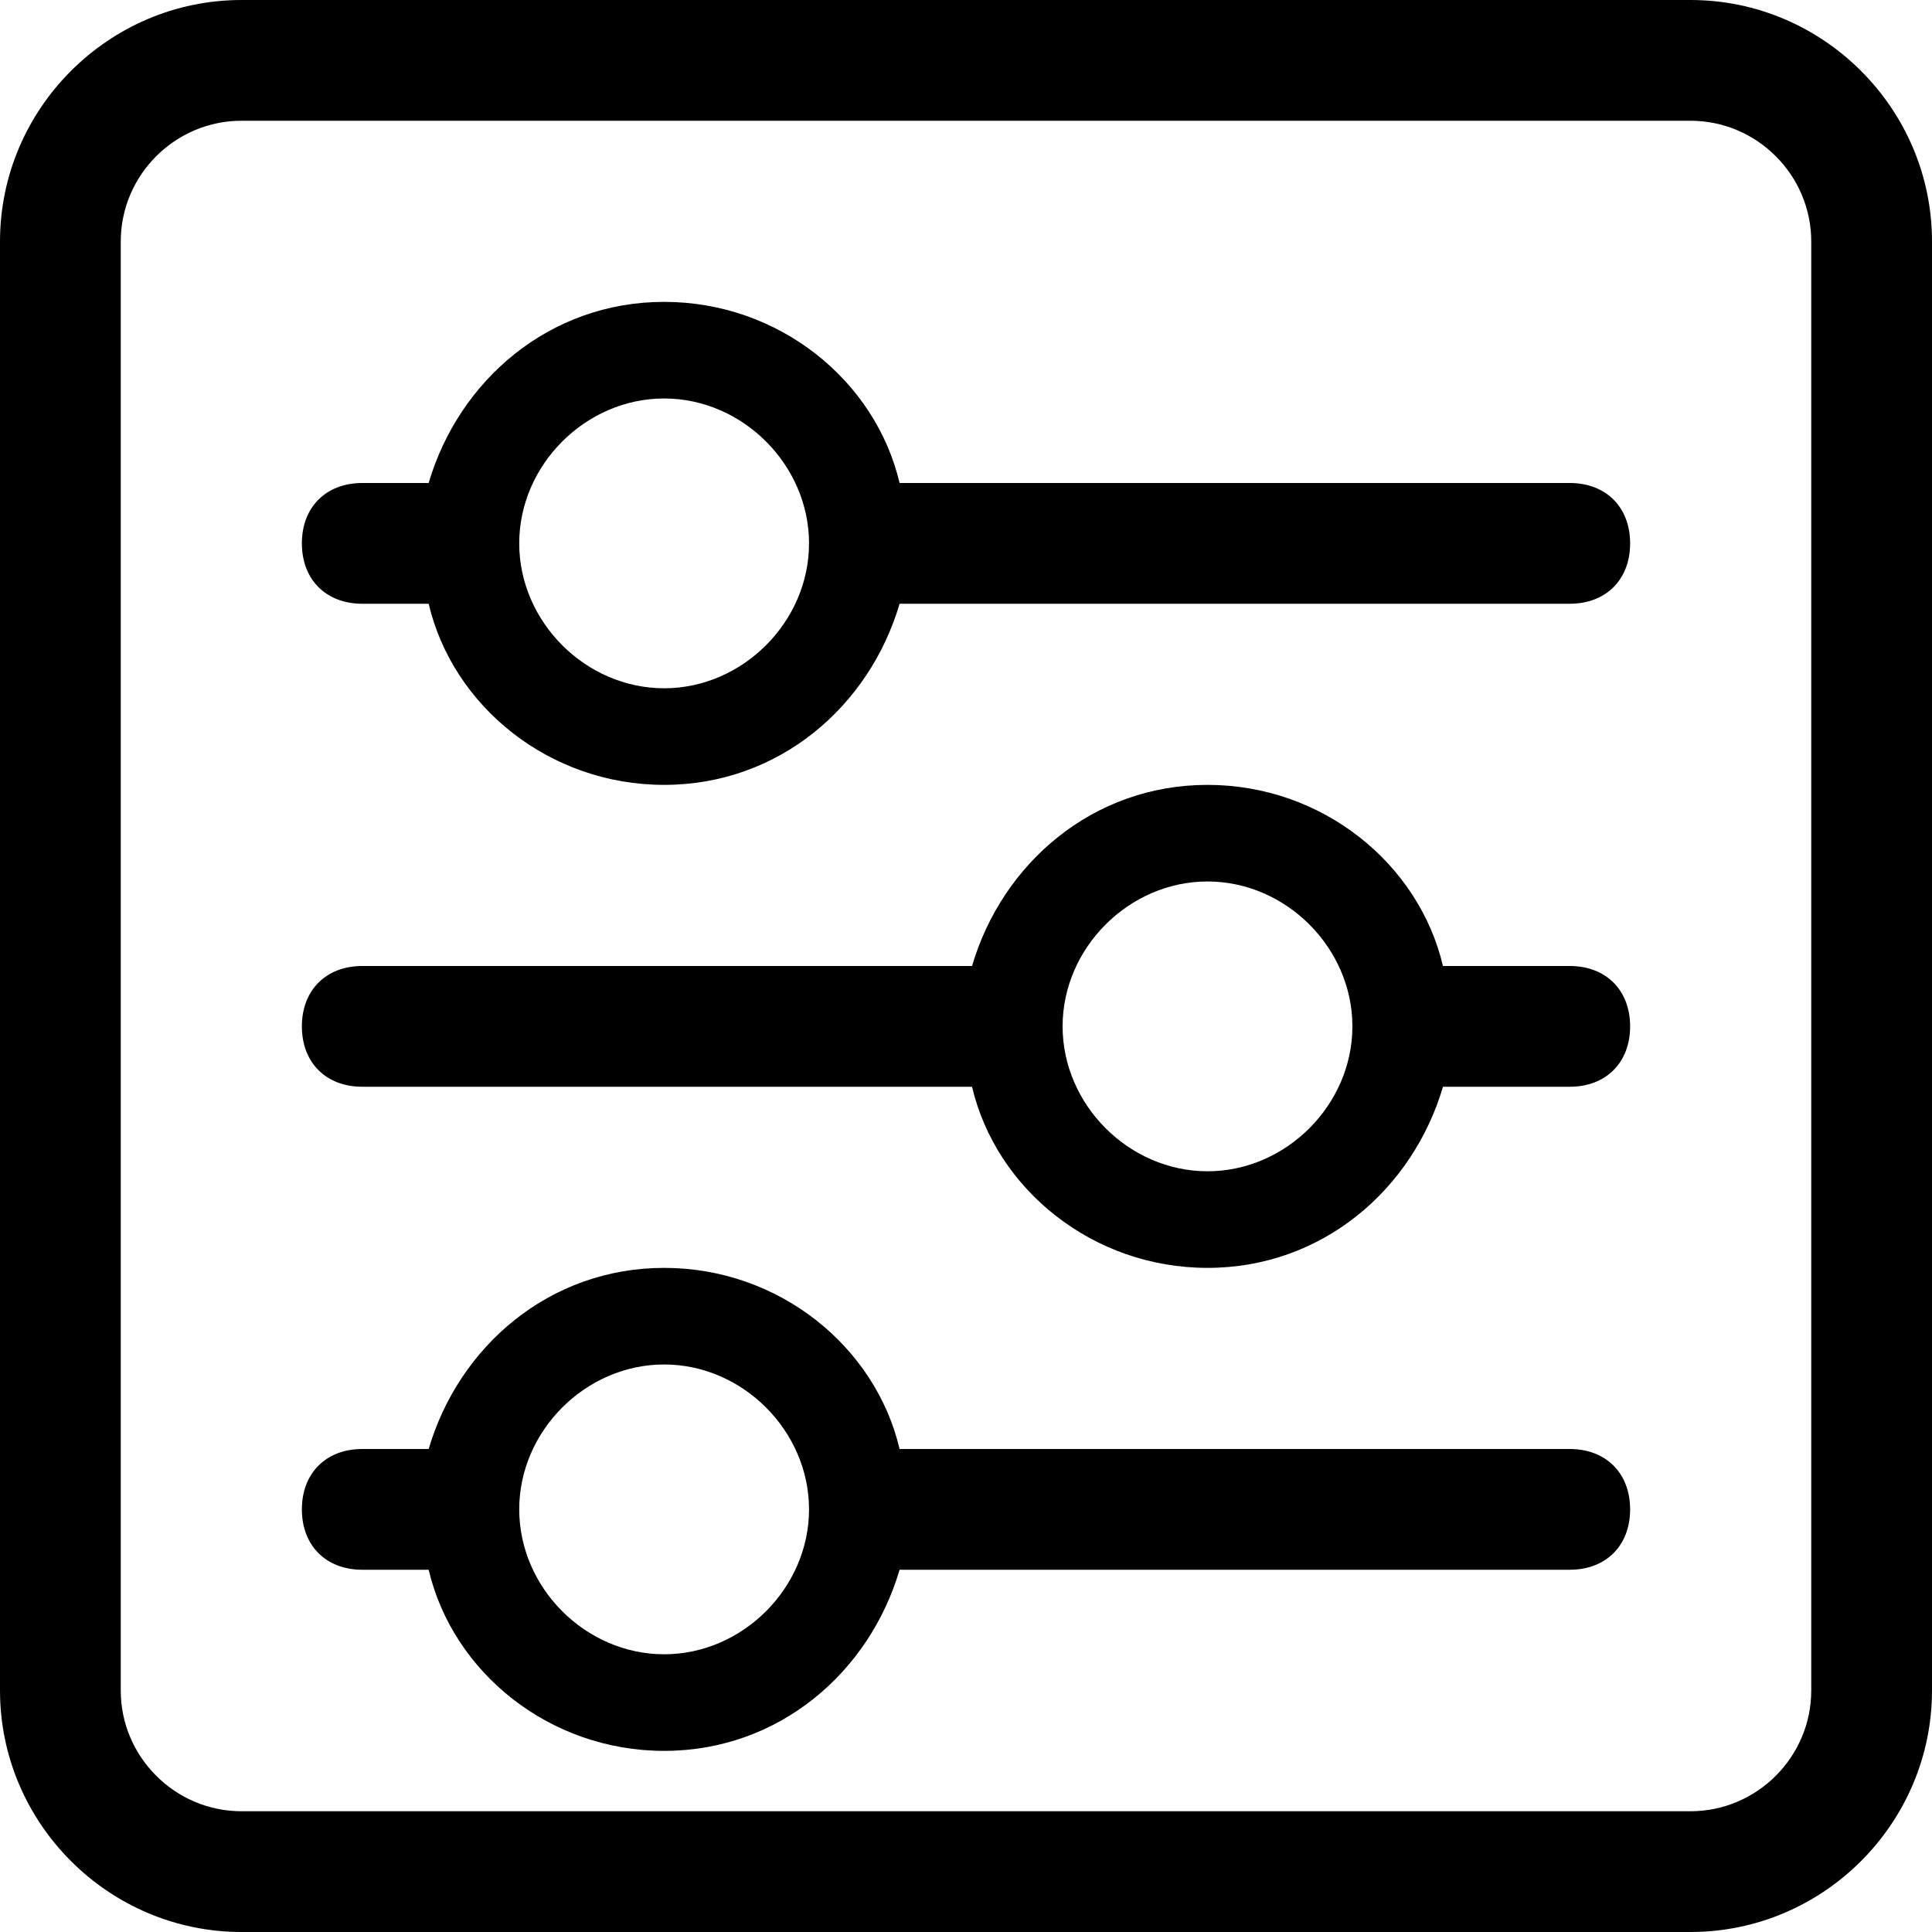
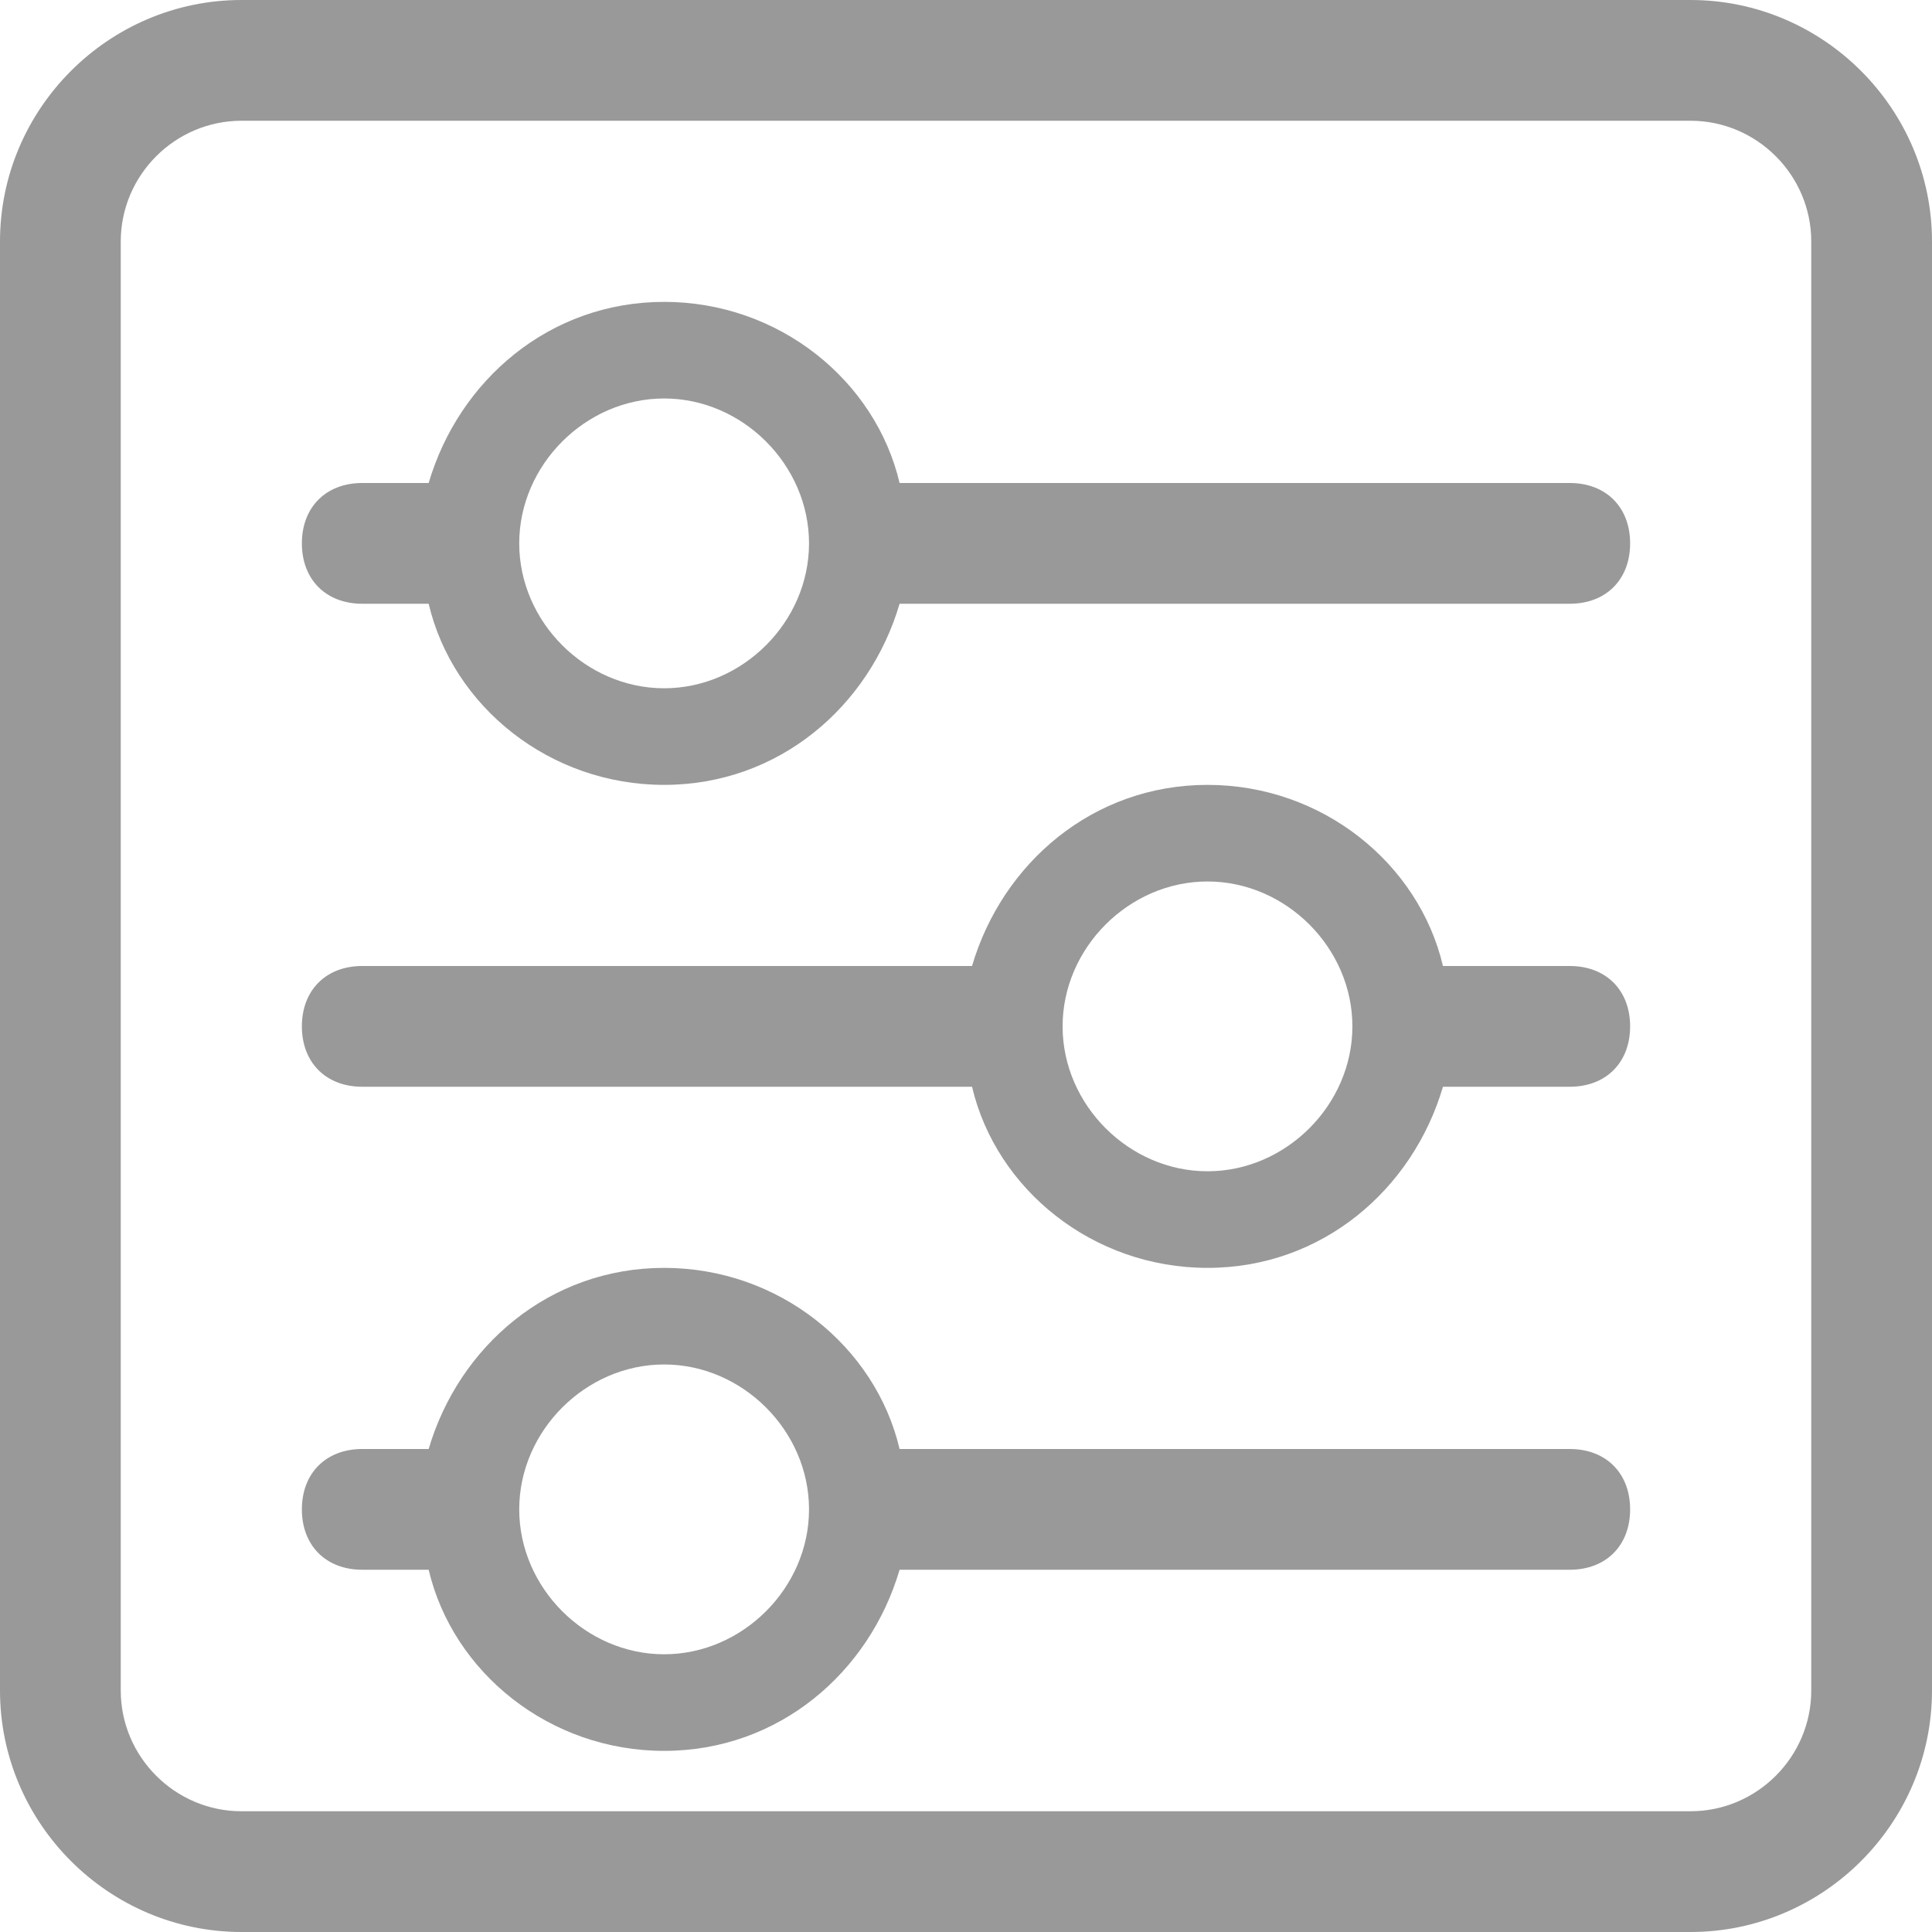
<svg xmlns="http://www.w3.org/2000/svg" version="1.1" id="Line_6" x="0px" y="0px" viewBox="0 0 32 32" style="enable-background:new 0 0 32 32;" xml:space="preserve">
+   <style type="text/css">
+ 	.st0{fill:#999999;}
+ </style>
  <g id="_x32__16_">
    <g>
      <path class="st0" d="M26,24H14.9c-0.4-1.7-2-3-3.9-3c-1.9,0-3.4,1.3-3.9,3H6c-0.6,0-1,0.4-1,1c0,0.6,0.4,1,1,1h1.1    c0.4,1.7,2,3,3.9,3c1.9,0,3.4-1.3,3.9-3H26c0.6,0,1-0.4,1-1C27,24.4,26.6,24,26,24z M11,27.4c-1.3,0-2.4-1.1-2.4-2.4    c0-1.3,1.1-2.4,2.4-2.4c1.3,0,2.4,1.1,2.4,2.4C13.4,26.3,12.3,27.4,11,27.4z M26,8H14.9c-0.4-1.7-2-3-3.9-3C9.1,5,7.6,6.3,7.1,8H6    C5.4,8,5,8.4,5,9c0,0.6,0.4,1,1,1h1.1c0.4,1.7,2,3,3.9,3c1.9,0,3.4-1.3,3.9-3H26c0.6,0,1-0.4,1-1C27,8.4,26.6,8,26,8z M11,11.4    c-1.3,0-2.4-1.1-2.4-2.4c0-1.3,1.1-2.4,2.4-2.4c1.3,0,2.4,1.1,2.4,2.4C13.4,10.3,12.3,11.4,11,11.4z M26,16h-2.1    c-0.4-1.7-2-3-3.9-3c-1.9,0-3.4,1.3-3.9,3H6c-0.6,0-1,0.4-1,1c0,0.6,0.4,1,1,1h10.1c0.4,1.7,2,3,3.9,3c1.9,0,3.4-1.3,3.9-3H26    c0.6,0,1-0.4,1-1C27,16.4,26.6,16,26,16z M20,19.4c-1.3,0-2.4-1.1-2.4-2.4c0-1.3,1.1-2.4,2.4-2.4c1.3,0,2.4,1.1,2.4,2.4    C22.4,18.3,21.3,19.4,20,19.4z M28,0H4C1.8,0,0,1.8,0,4v24c0,2.2,1.8,4,4,4h24c2.2,0,4-1.8,4-4V4C32,1.8,30.2,0,28,0z M30,28    c0,1.1-0.9,2-2,2H4c-1.1,0-2-0.9-2-2V4c0-1.1,0.9-2,2-2h24c1.1,0,2,0.9,2,2V28z" />
    </g>
  </g>
</svg>
